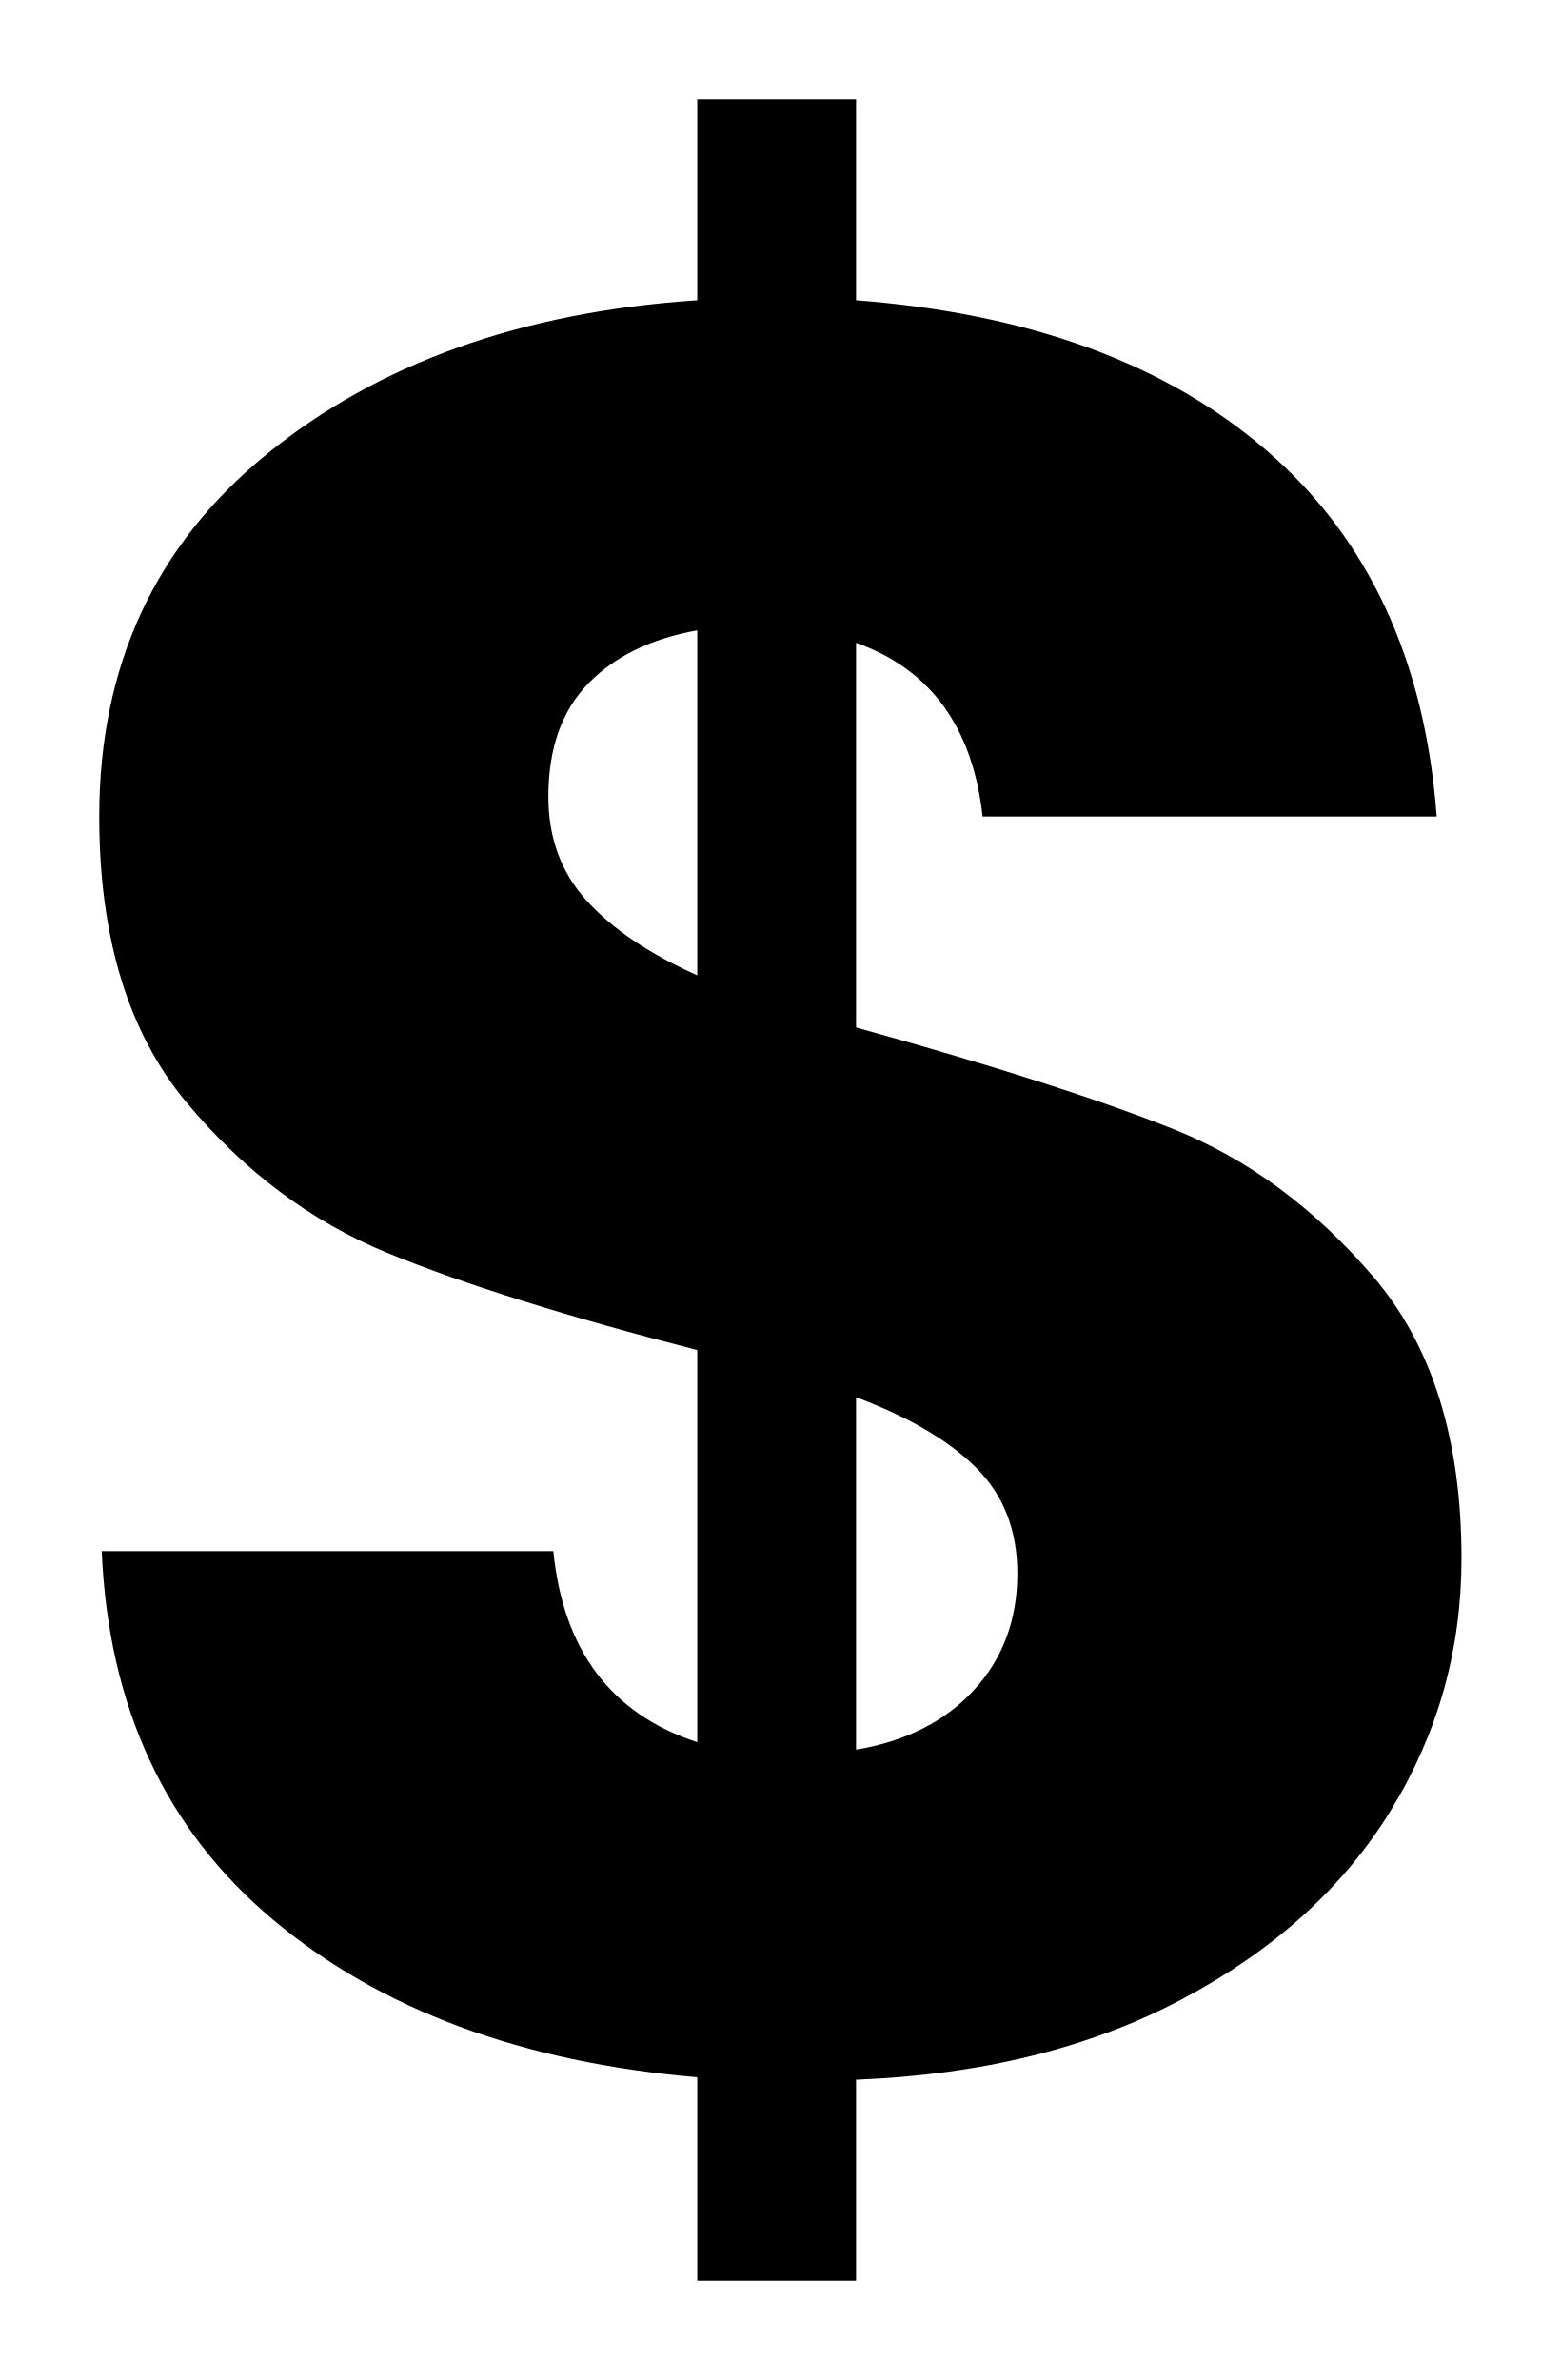
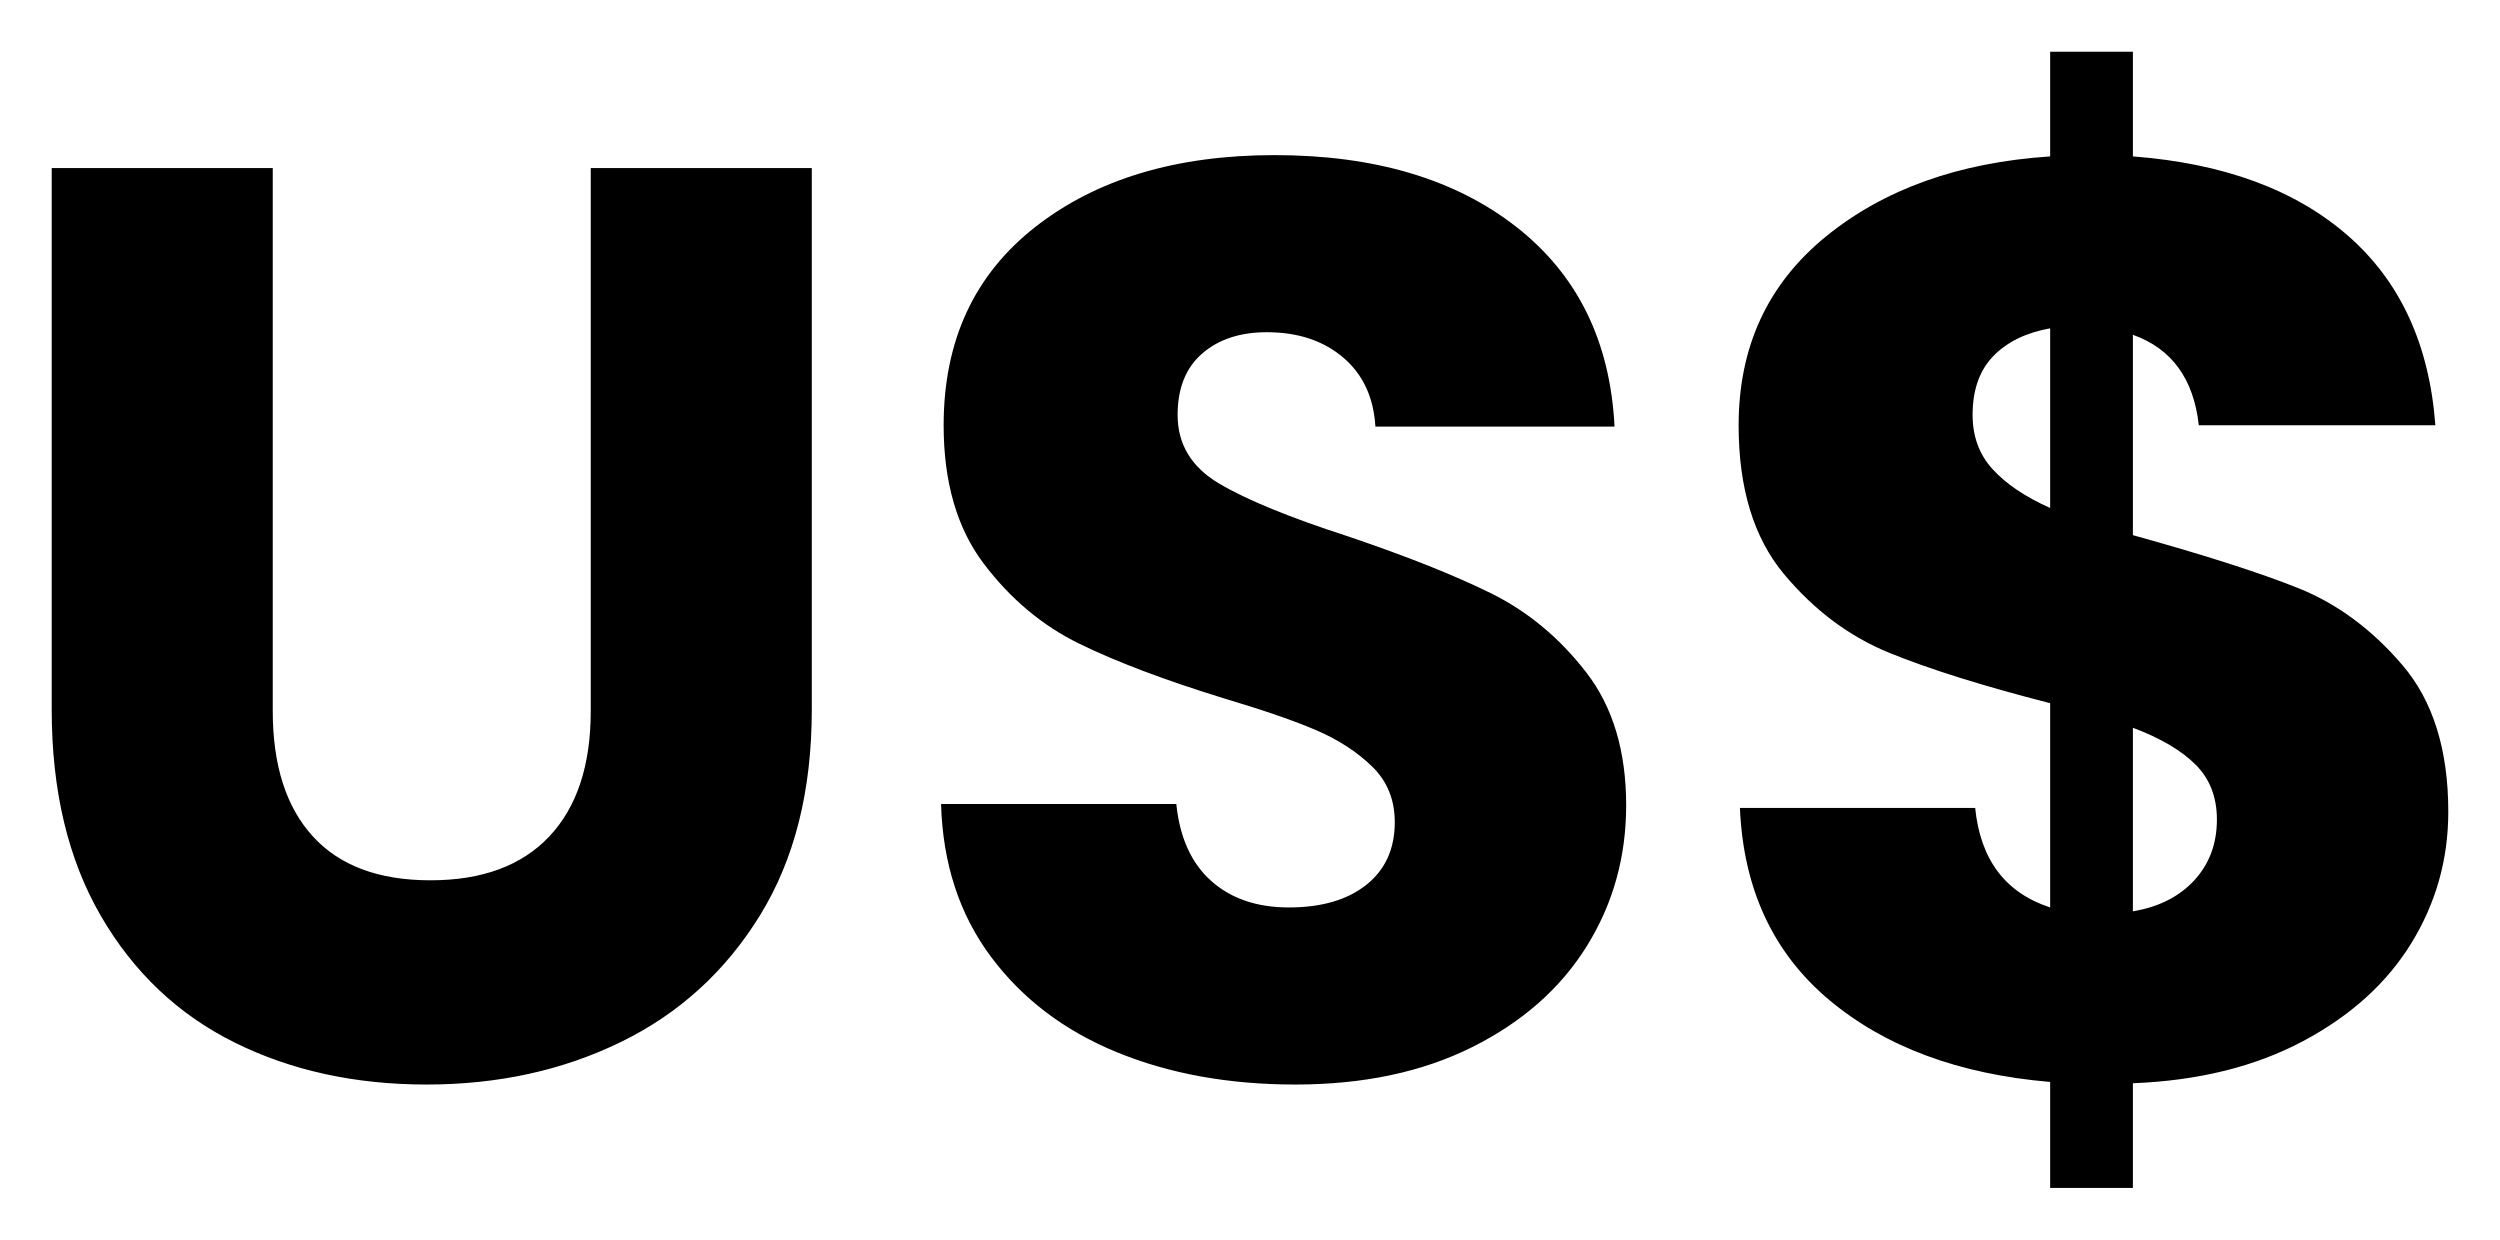
- <svg xmlns="http://www.w3.org/2000/svg" viewBox="0.4 -83.2 62.9 95.9">
-   <path fill="currentColor" d="M34.9.6v8.1h-6.4V.5Q17.9-.4 11.4-5.85T4.5-20.7h18.2q.6 6 5.8 7.7v-15.8q-7.8-2-12.45-3.9T7.9-38.8 4.4-50.3q0-9.1 6.75-14.6t17.35-6.2v-8.1h6.4v8.1q10.5.8 16.6 6.1t6.8 14.7H40q-.6-5.4-5.1-7v15.5q8.3 2.3 12.8 4.1t8.05 5.95T59.3-20.4q0 5.5-2.85 10.15t-8.4 7.6T34.9.6m-6.4-44.5v-13.9q-2.8.5-4.4 2.15t-1.6 4.55q0 2.5 1.55 4.2t4.45 3m12.9 24.1q0-2.6-1.65-4.25T34.9-26.9v14.2q3-.5 4.75-2.4t1.75-4.7" />
+ <svg xmlns="http://www.w3.org/2000/svg" viewBox="1.9 -83.2 193.4 95.9">
+   <path fill="currentColor" d="M23-70.2v42q0 6.3 3.1 9.7t9.1 3.4 9.2-3.4 3.2-9.7v-42h17.1v41.9q0 9.4-4 15.9T49.95-2.6 34.9.7 20.05-2.55 9.7-12.35 5.9-28.3v-41.9ZM74.7-21h18.2q.4 3.9 2.7 5.95t6 2.05q3.8 0 6-1.75t2.2-4.85q0-2.6-1.75-4.3t-4.3-2.8-7.25-2.5q-6.8-2.1-11.1-4.2T78-39.6t-3.1-10.7q0-9.8 7.1-15.35t18.5-5.55q11.6 0 18.7 5.55t7.6 15.45h-18.5q-.2-3.4-2.5-5.35t-5.9-1.95q-3.1 0-5 1.65T93-51.1q0 3.4 3.2 5.3t10 4.1q6.8 2.3 11.05 4.4t7.35 6.1 3.1 10.3q0 6-3.05 10.9t-8.85 7.8T102.1.7q-7.7 0-13.8-2.5t-9.75-7.4T74.7-21M166.9.6v8.1h-6.4V.5q-10.6-.9-17.1-6.35t-6.9-14.85h18.2q.6 6 5.8 7.7v-15.8q-7.8-2-12.45-3.9t-8.15-6.1-3.5-11.5q0-9.1 6.75-14.6t17.35-6.2v-8.1h6.4v8.1q10.5.8 16.6 6.1t6.8 14.7H172q-.6-5.4-5.1-7v15.5q8.3 2.3 12.8 4.1t8.05 5.95 3.55 11.35q0 5.5-2.85 10.15t-8.4 7.6T166.9.6m-6.4-44.5v-13.9q-2.8.5-4.4 2.15t-1.6 4.55q0 2.5 1.55 4.2t4.45 3m12.9 24.1q0-2.6-1.65-4.25t-4.85-2.85v14.2q3-.5 4.75-2.4t1.75-4.7" />
</svg>
